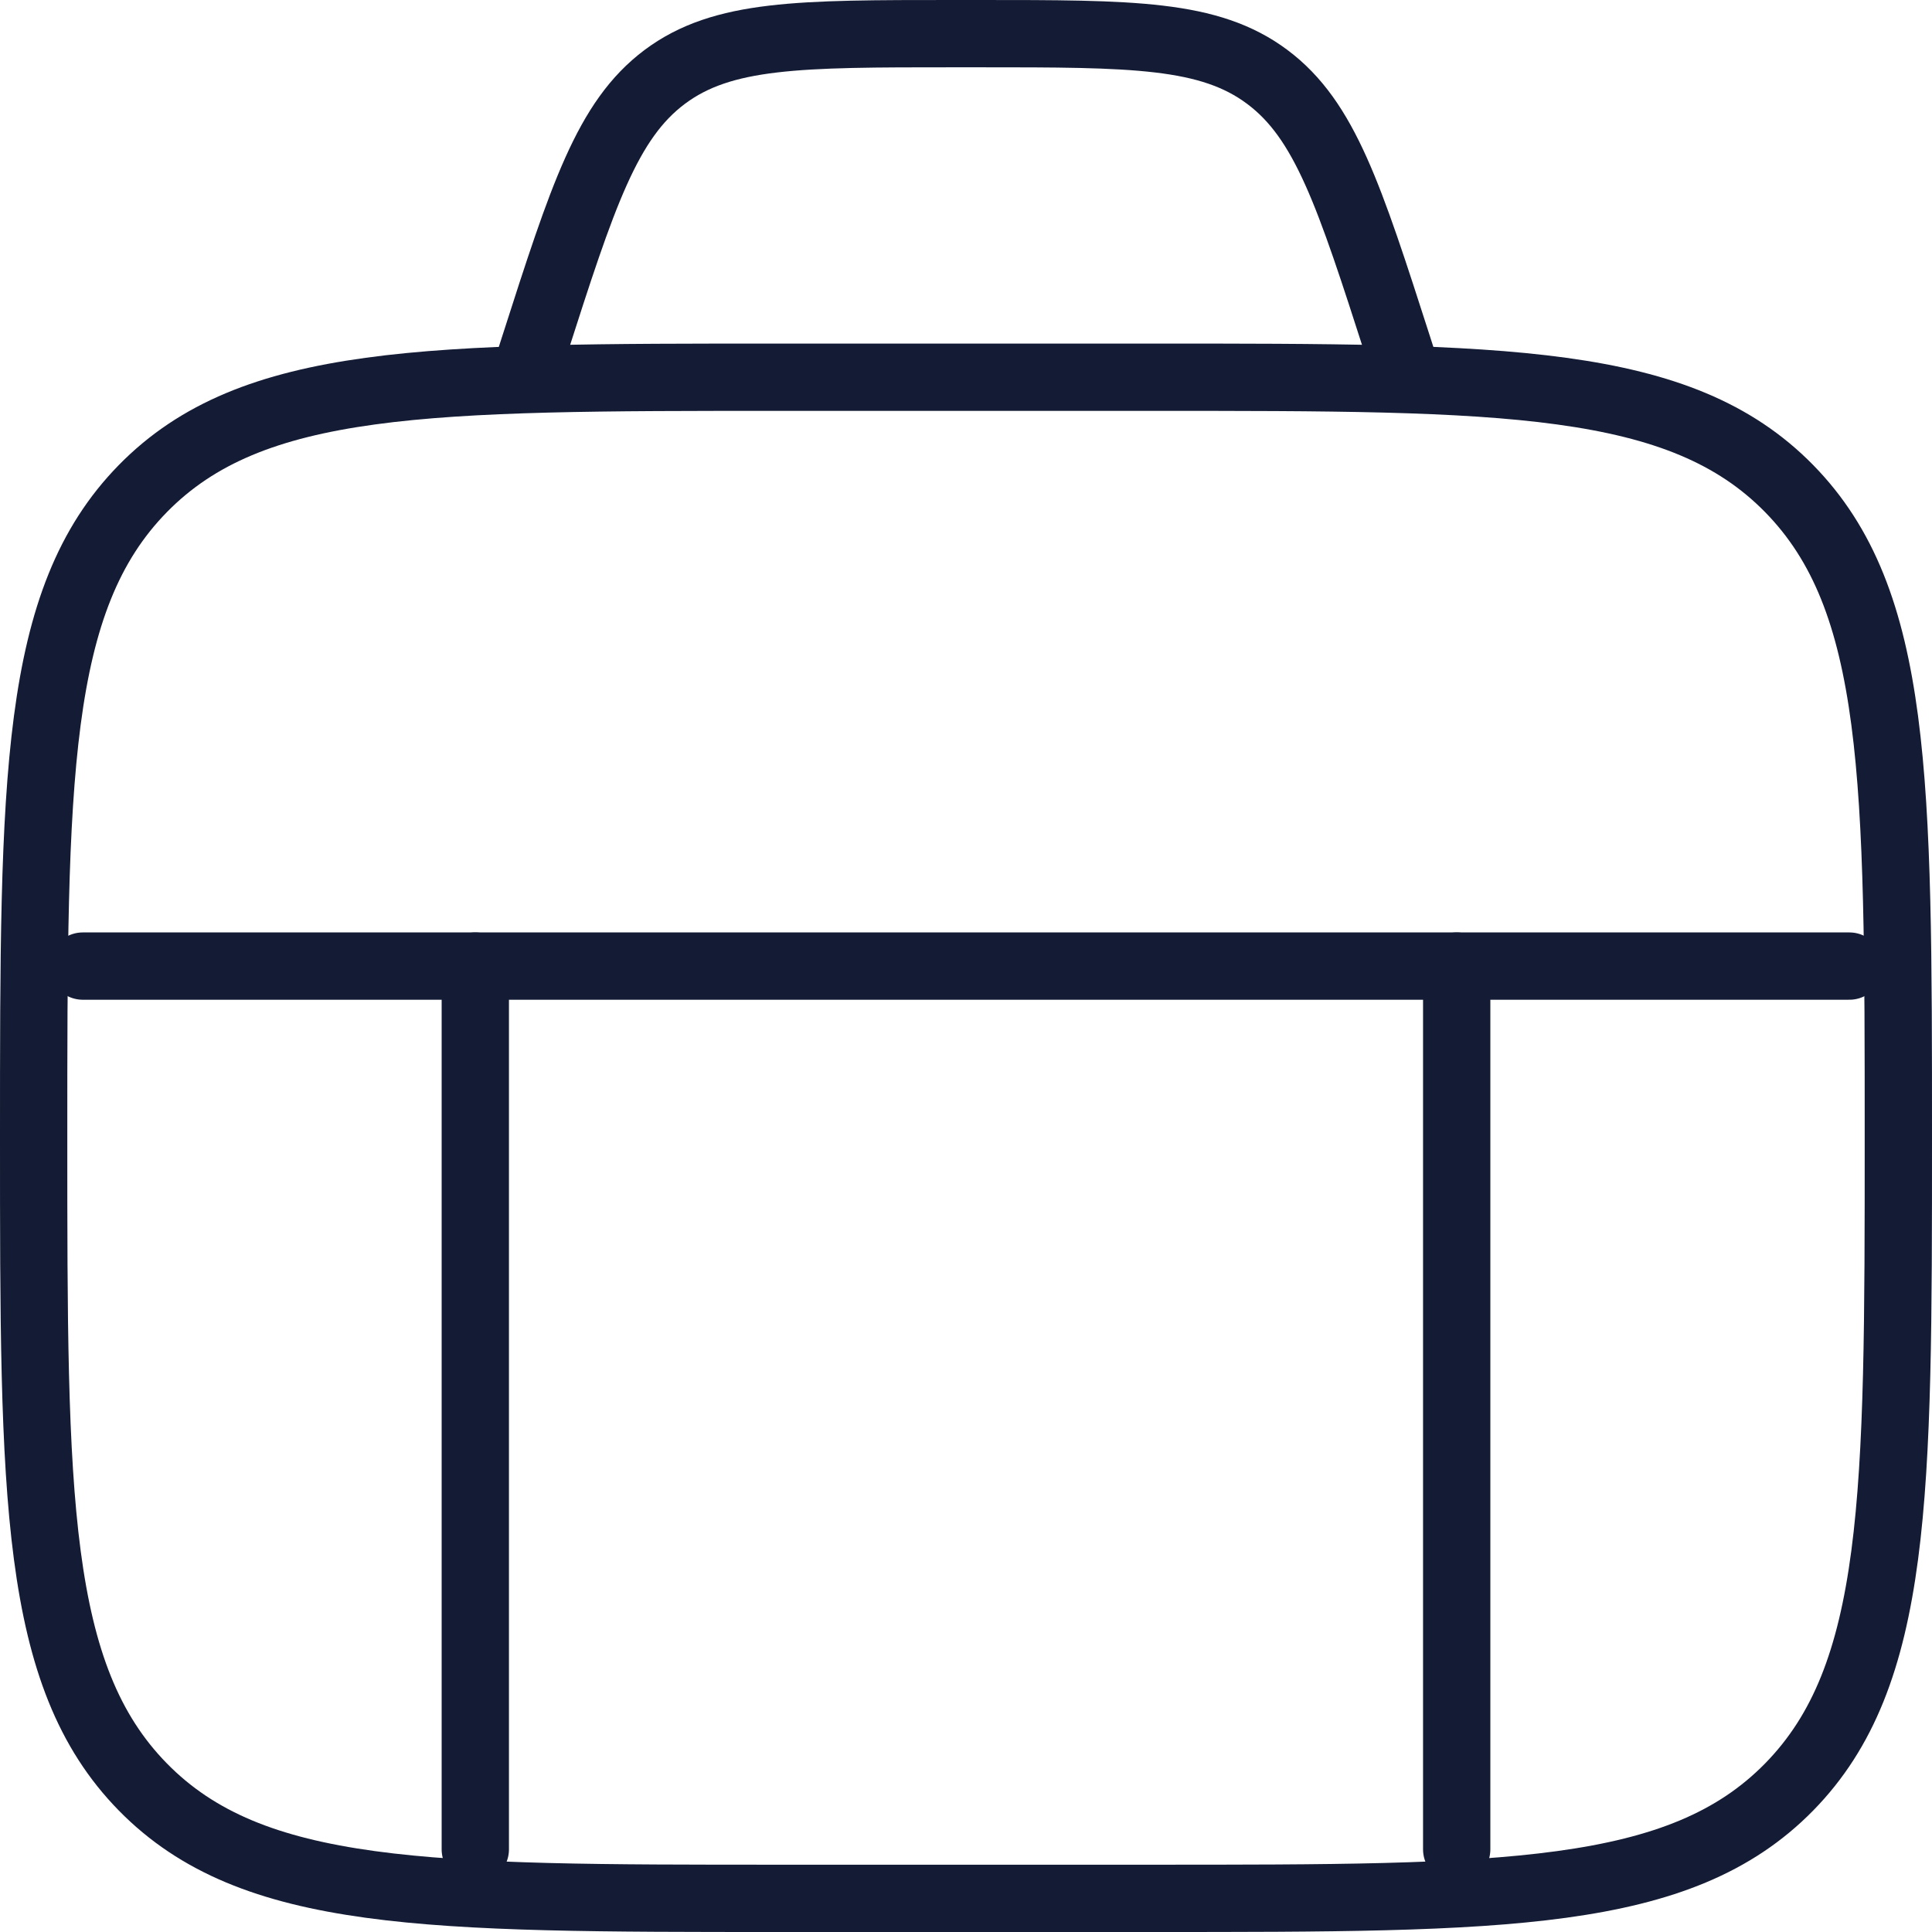
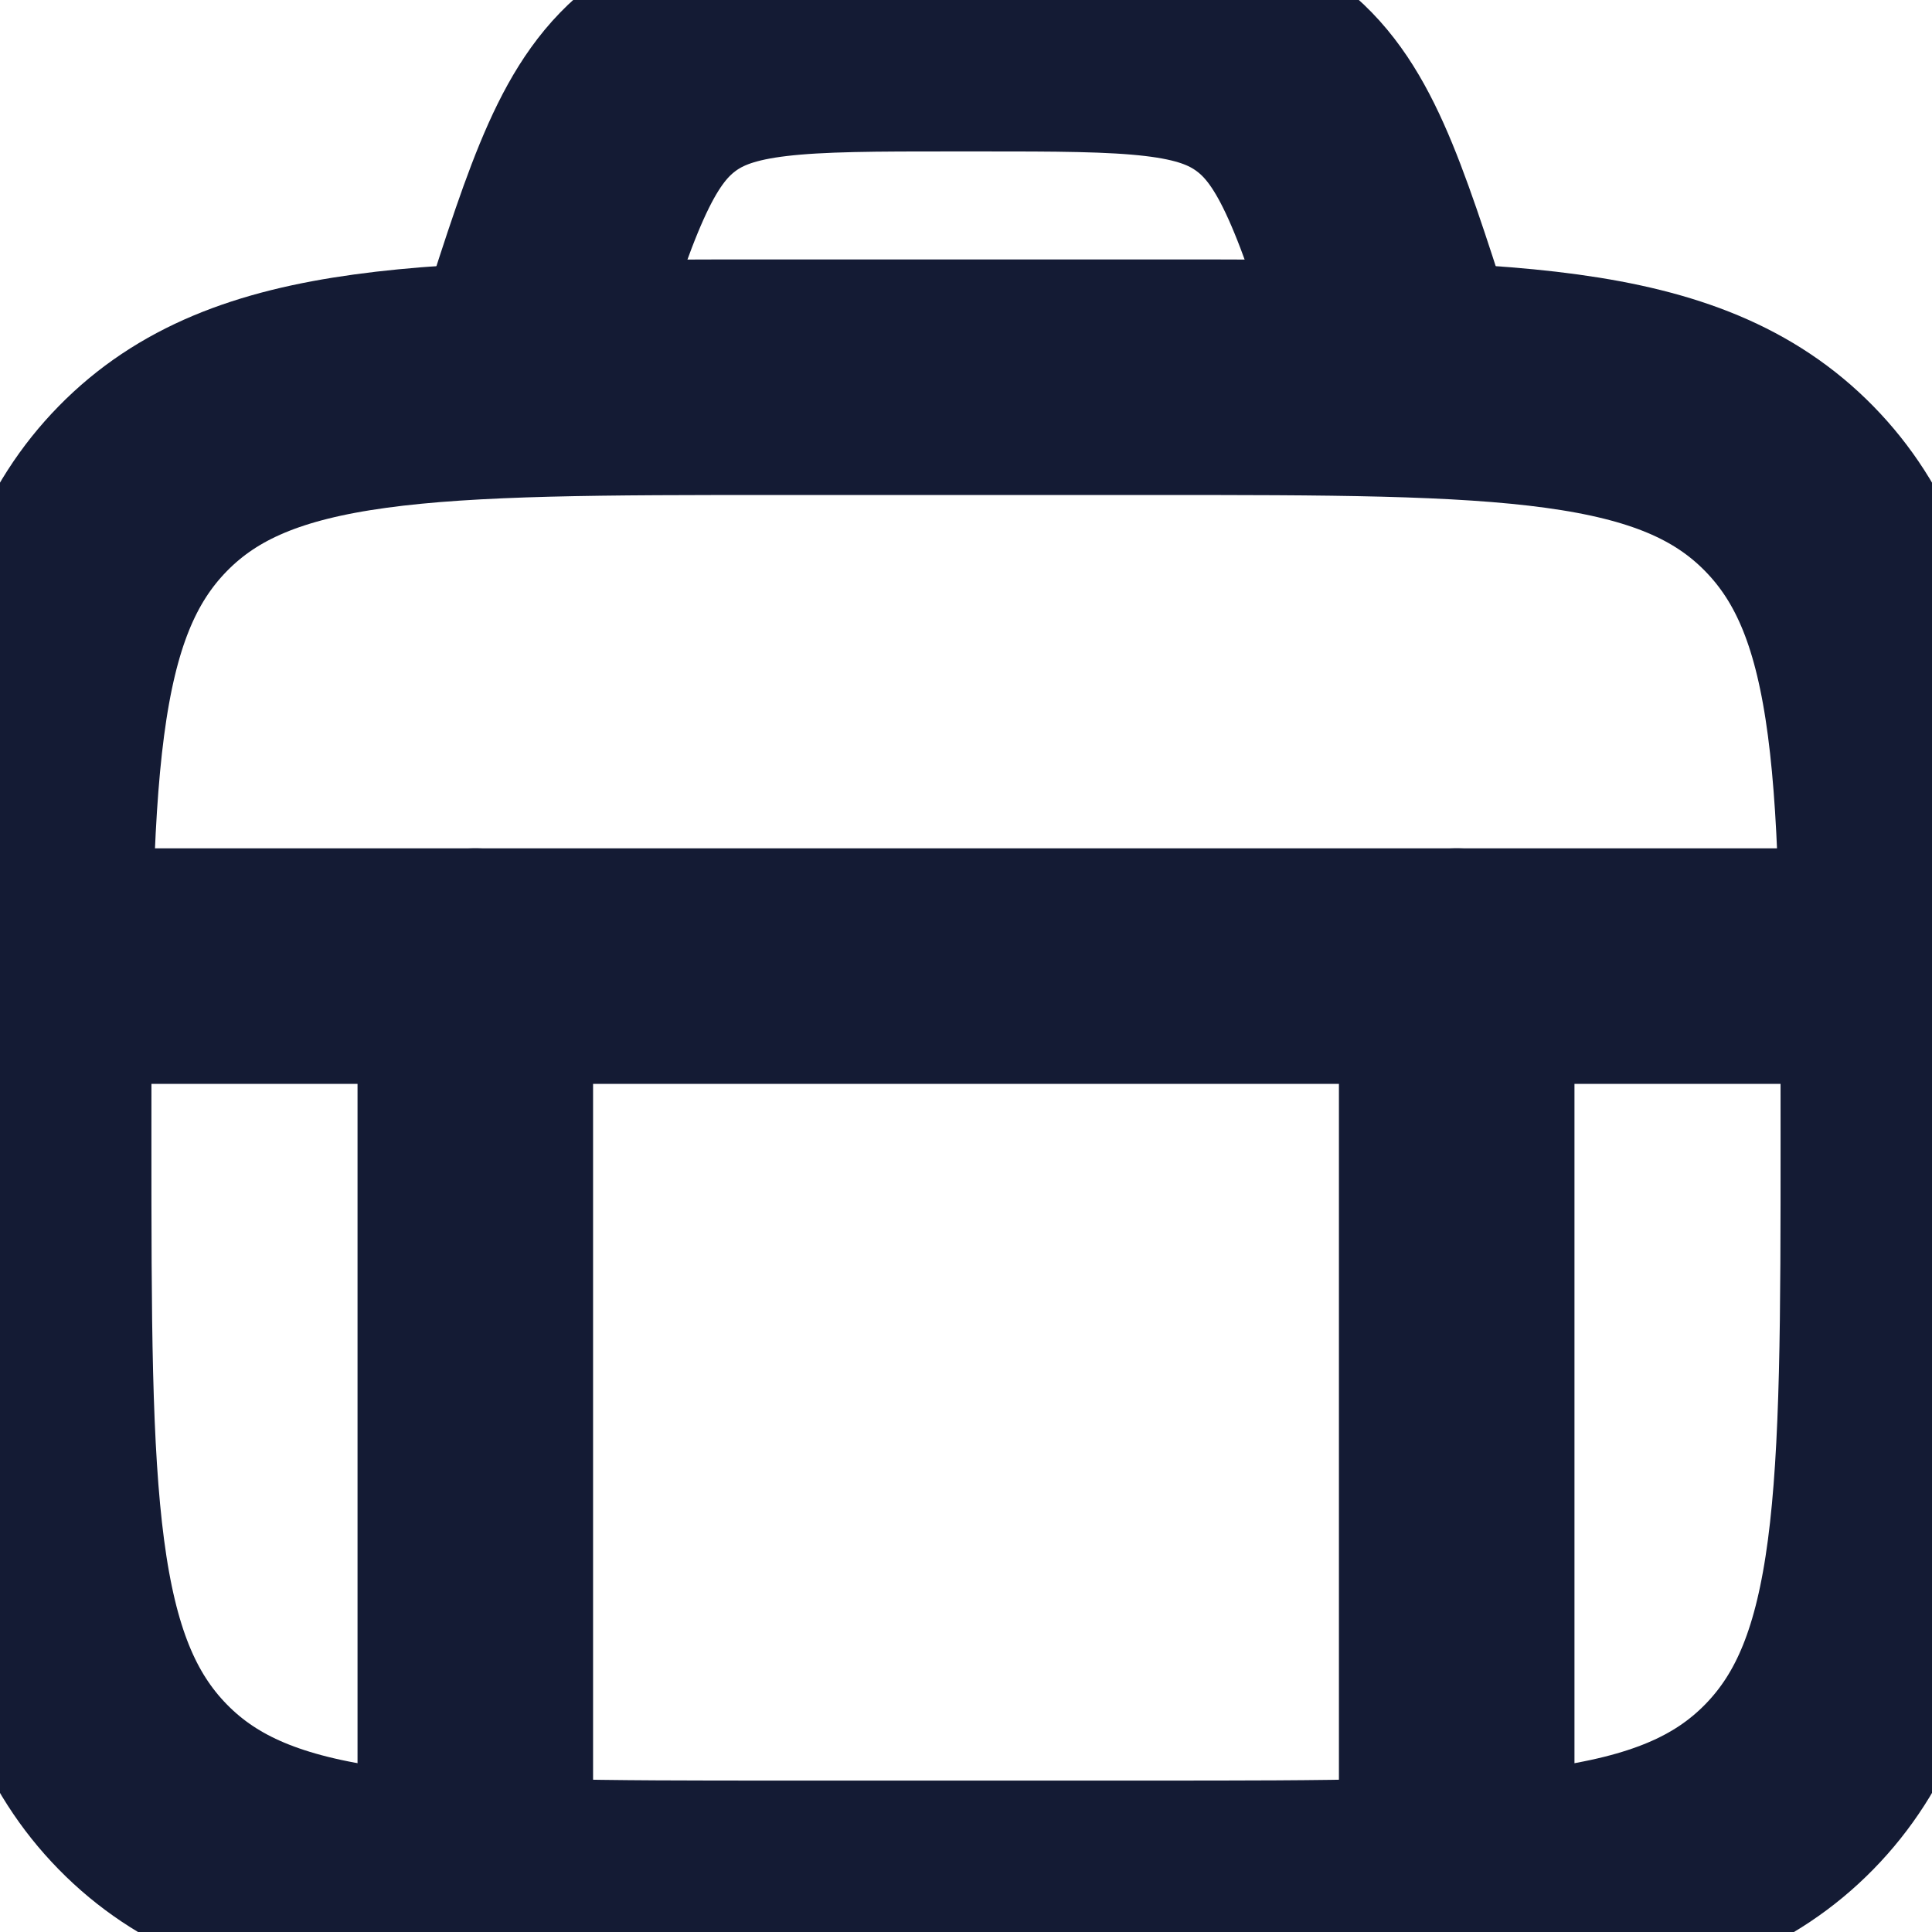
<svg xmlns="http://www.w3.org/2000/svg" preserveAspectRatio="none" overflow="visible" style="display: block;" width="11.483" height="11.483" viewBox="0 0 11.483 11.483" fill="none">
  <g id="elements">
-     <path id="Vector 6749" d="M2.825 5.742V10.992M8.658 5.742V10.992" stroke="#141B34" stroke-width="0.4" stroke-linecap="round" stroke-linejoin="round" />
-     <path id="Vector 6750" d="M0.492 5.742H10.992" stroke="#141B34" stroke-width="0.4" stroke-linecap="round" stroke-linejoin="round" />
-     <path id="Rectangle 17745" d="M0.2 6.763C0.2 4.631 0.2 3.566 0.849 2.904C1.498 2.242 2.543 2.242 4.633 2.242H6.85C8.94 2.242 9.985 2.242 10.634 2.904C11.283 3.566 11.283 4.631 11.283 6.763C11.283 8.894 11.283 9.959 10.634 10.621C9.985 11.283 8.94 11.283 6.85 11.283H4.633C2.543 11.283 1.498 11.283 0.849 10.621C0.2 9.959 0.2 8.894 0.2 6.763Z" stroke="#141B34" stroke-width="0.4" stroke-linecap="round" />
-     <path id="Rectangle 2224" d="M8.367 2.242L8.309 2.061C8.02 1.163 7.876 0.714 7.532 0.457C7.188 0.2 6.732 0.2 5.818 0.2H5.665C4.752 0.2 4.295 0.2 3.951 0.457C3.608 0.714 3.463 1.163 3.175 2.061L3.117 2.242" stroke="#141B34" stroke-width="0.4" />
+     <path id="Vector 6749" d="M2.825 5.742V10.992M8.658 5.742V10.992" stroke="#141B34" stroke-width="1.4" stroke-linecap="round" stroke-linejoin="round" />
+     <path id="Vector 6750" d="M0.492 5.742H10.992" stroke="#141B34" stroke-width="1.4" stroke-linecap="round" stroke-linejoin="round" />
+     <path id="Rectangle 17745" d="M0.2 6.763C0.2 4.631 0.2 3.566 0.849 2.904C1.498 2.242 2.543 2.242 4.633 2.242H6.85C8.94 2.242 9.985 2.242 10.634 2.904C11.283 3.566 11.283 4.631 11.283 6.763C11.283 8.894 11.283 9.959 10.634 10.621C9.985 11.283 8.94 11.283 6.85 11.283H4.633C2.543 11.283 1.498 11.283 0.849 10.621C0.2 9.959 0.2 8.894 0.2 6.763Z" stroke="#141B34" stroke-width="1.4" stroke-linecap="round" />
+     <path id="Rectangle 2224" d="M8.367 2.242L8.309 2.061C8.02 1.163 7.876 0.714 7.532 0.457C7.188 0.2 6.732 0.2 5.818 0.2H5.665C4.752 0.2 4.295 0.2 3.951 0.457C3.608 0.714 3.463 1.163 3.175 2.061L3.117 2.242" stroke="#141B34" stroke-width="1.4" />
  </g>
</svg>
